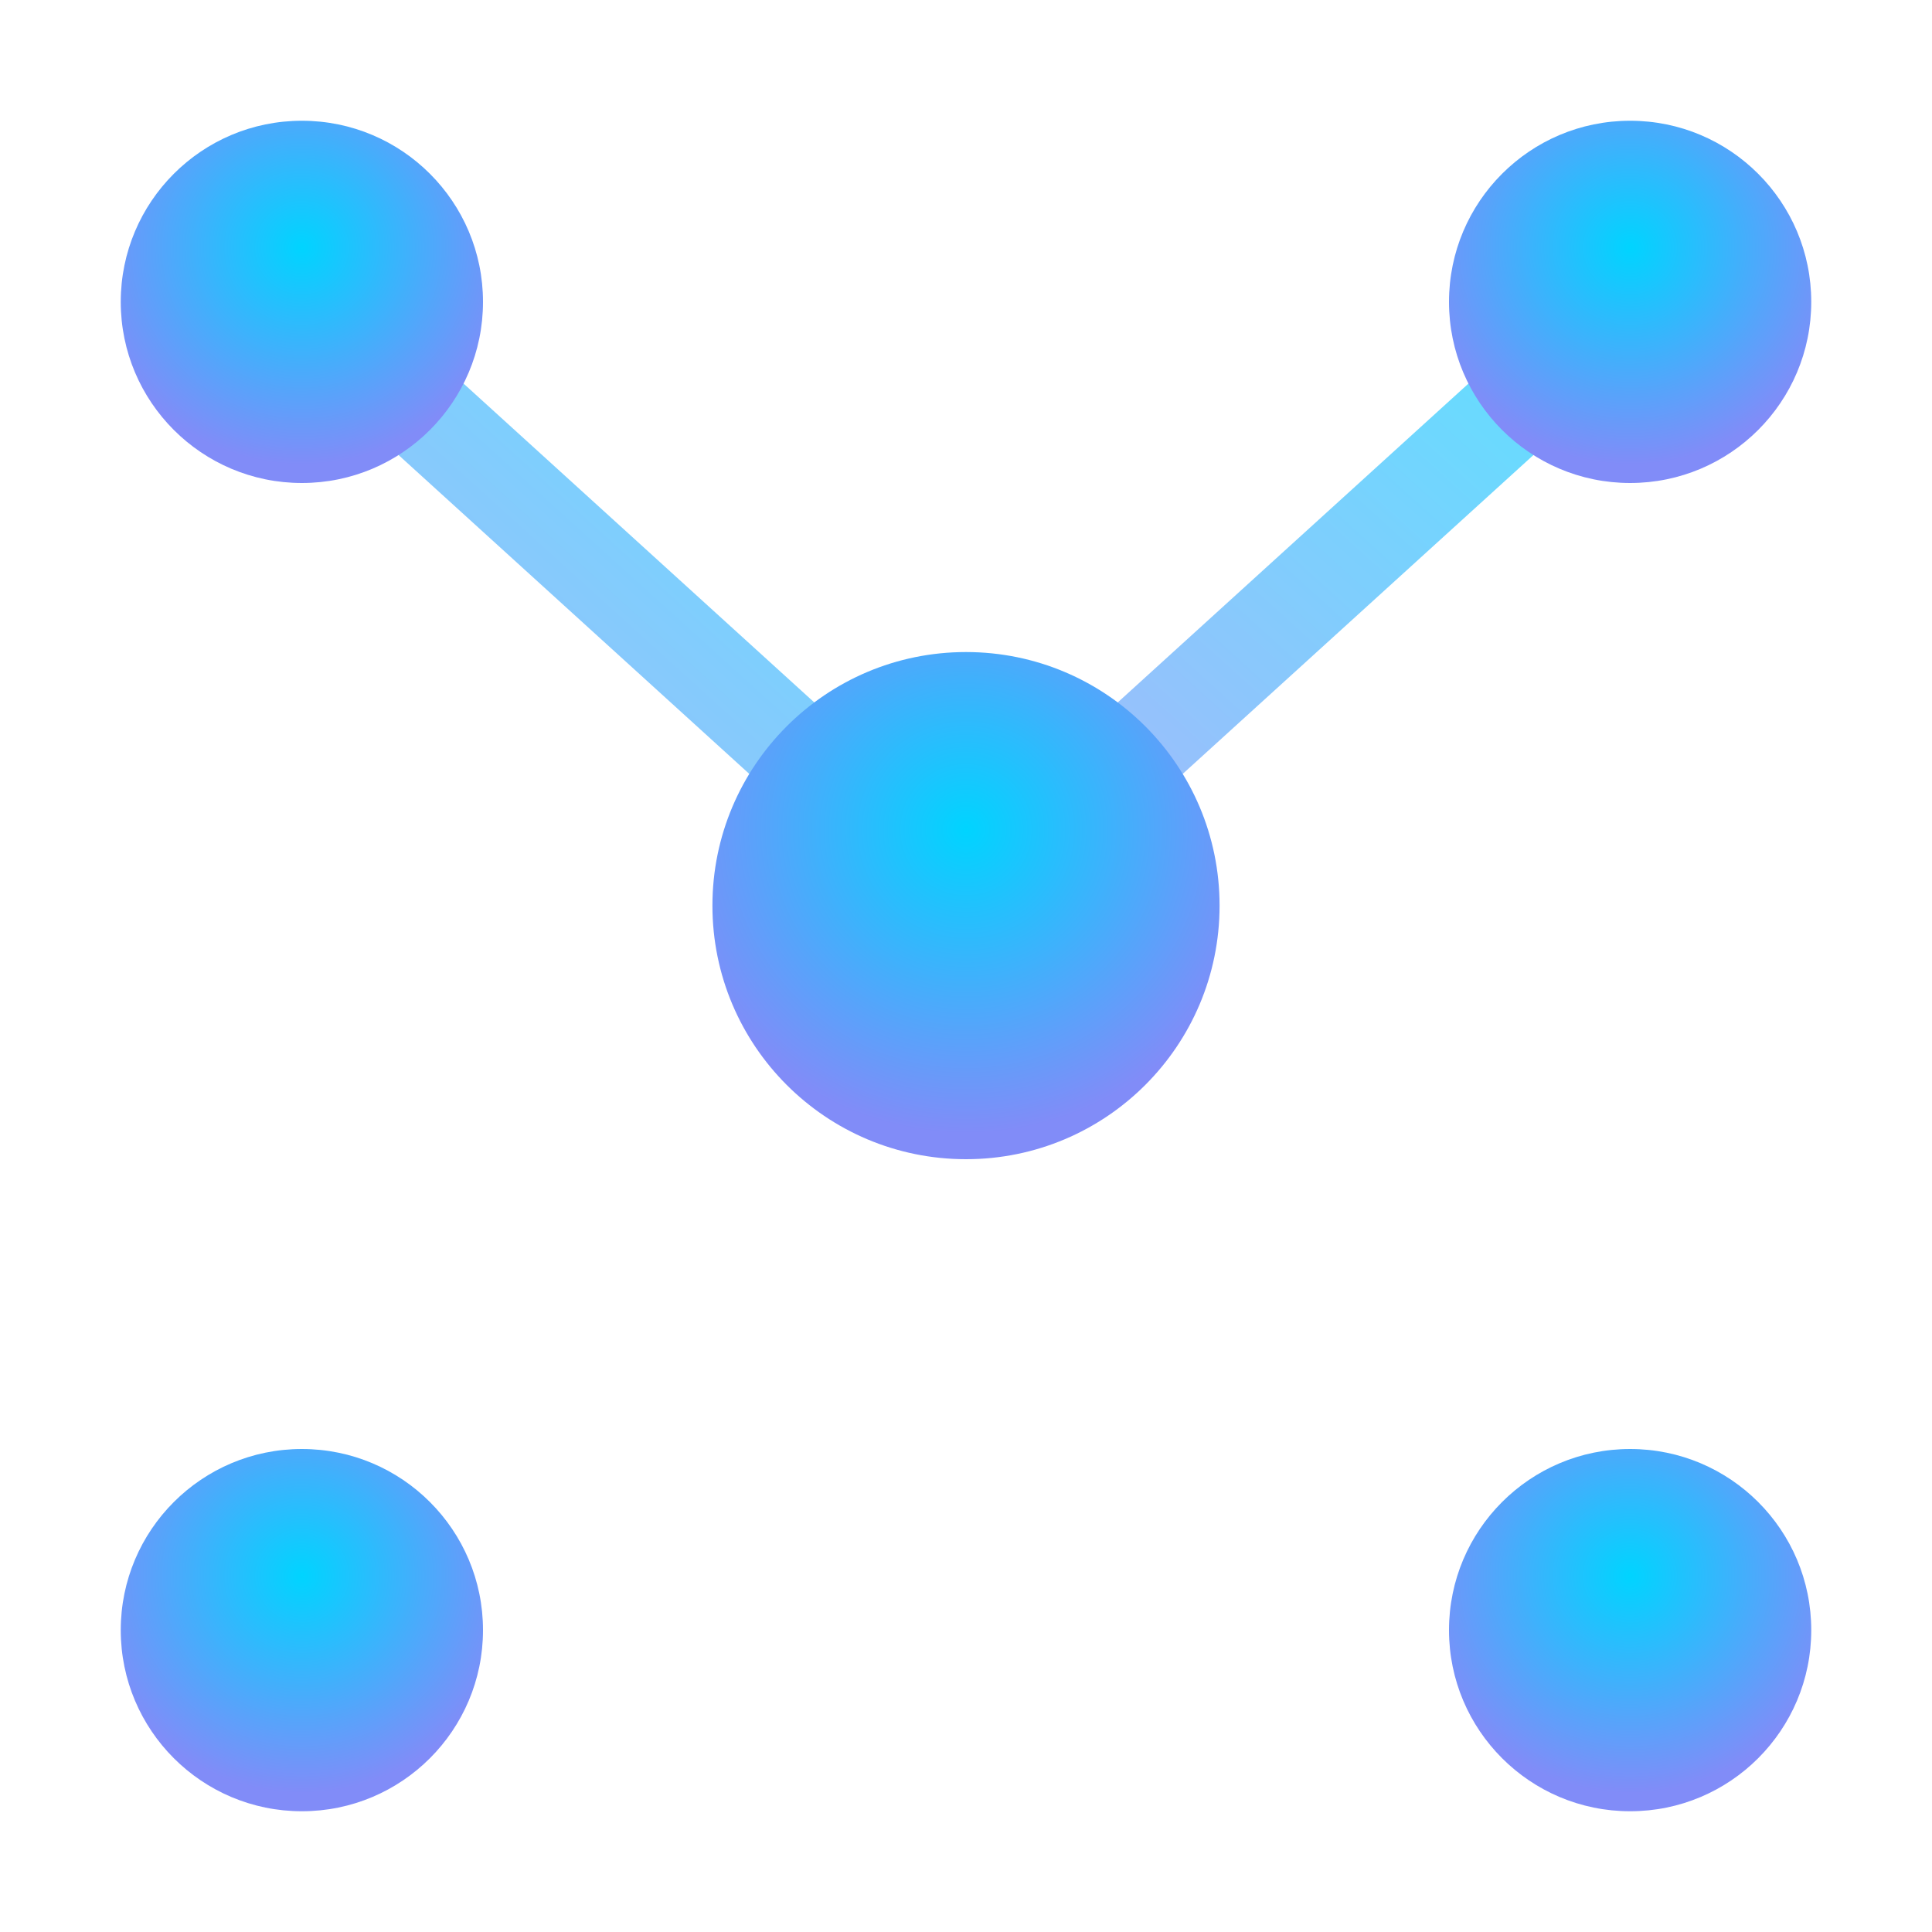
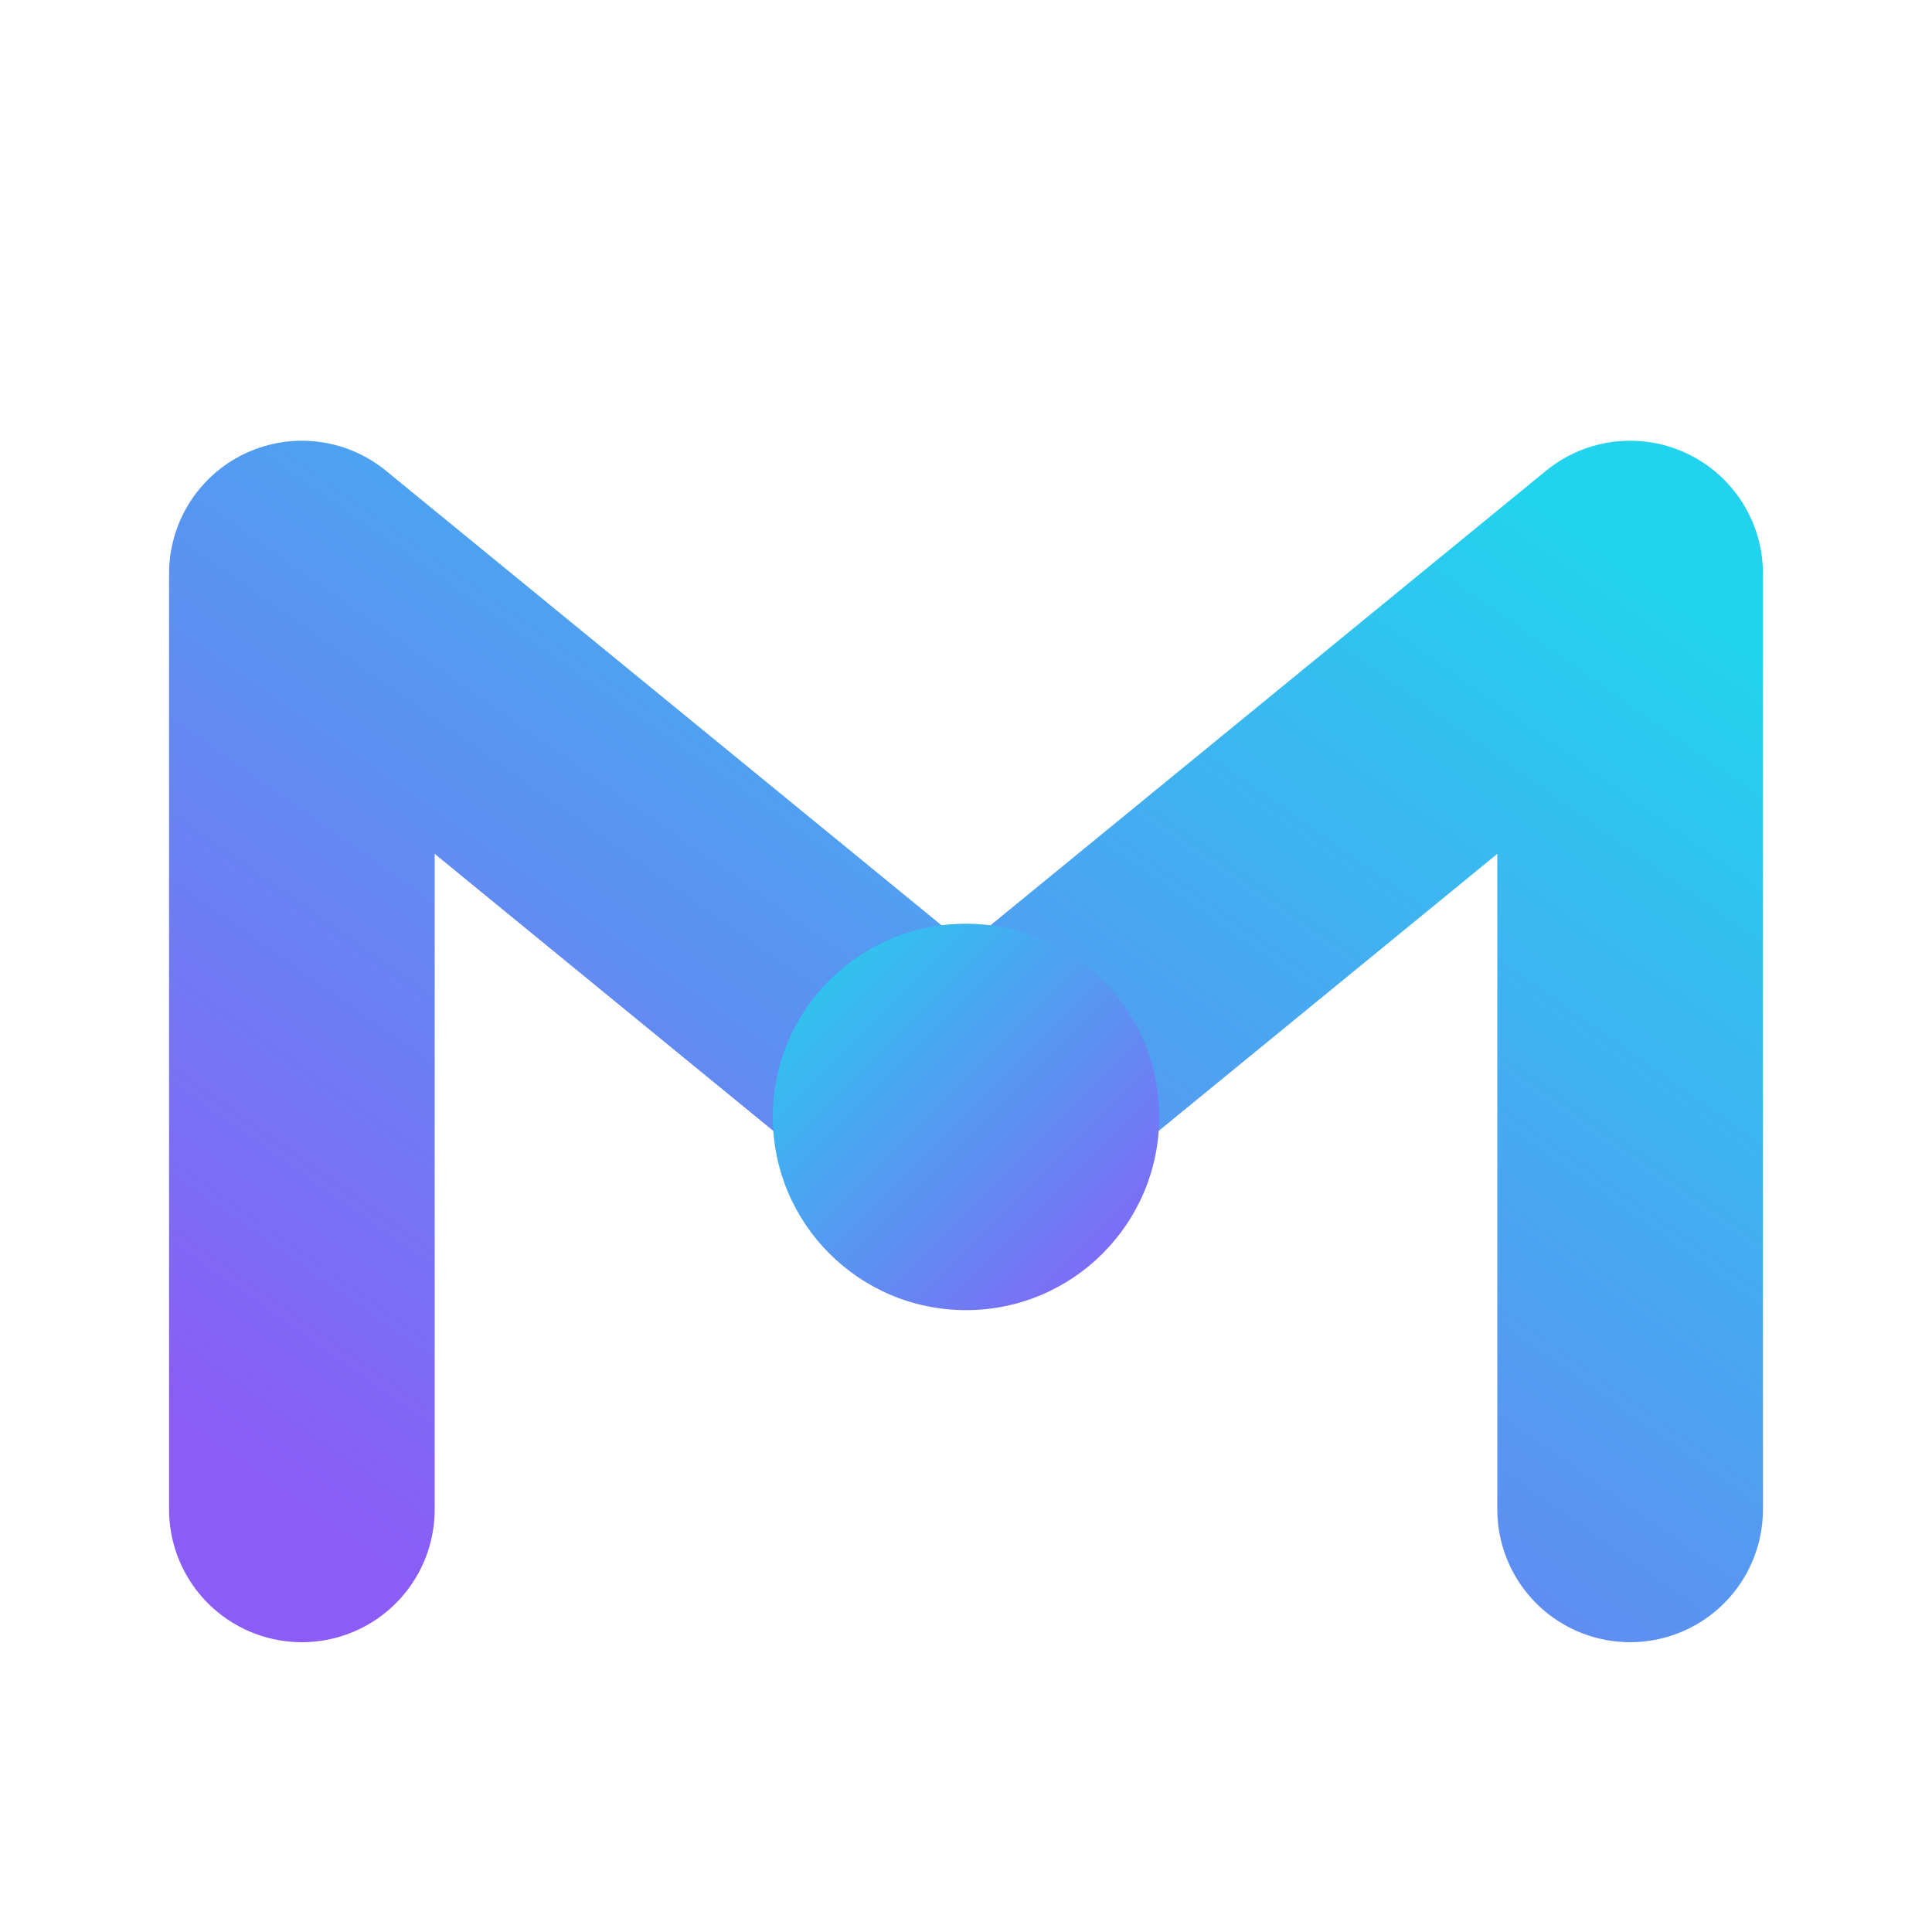
- <svg xmlns="http://www.w3.org/2000/svg" viewBox="0 0 32 32">
+ <svg xmlns="http://www.w3.org/2000/svg" viewBox="0 0 32 32" role="img" aria-label="MouraFlow">
  <defs>
-     <linearGradient id="ln" x1="0%" y1="100%" x2="100%" y2="0%">
-       <stop offset="0%" stop-color="#818cf8" />
-       <stop offset="100%" stop-color="#00d4ff" />
+     <linearGradient id="mf-marca" x1="0" y1="1" x2="1" y2="0">
+       <stop offset="0%" stop-color="#8b5cf6" />
+       <stop offset="100%" stop-color="#22d3ee" />
    </linearGradient>
-     <radialGradient id="nd" cx="50%" cy="35%" r="60%">
-       <stop offset="0%" stop-color="#00d4ff" />
-       <stop offset="100%" stop-color="#818cf8" />
-     </radialGradient>
+     <linearGradient id="mf-ponto" x1="0" y1="0" x2="1" y2="1">
+       <stop offset="0%" stop-color="#22d3ee" />
+       <stop offset="100%" stop-color="#8b5cf6" />
+     </linearGradient>
  </defs>
-   <line x1="5" y1="27" x2="5" y2="5" stroke="url(#ln)" stroke-width="1.6" stroke-linecap="round" opacity="0.65" />
-   <line x1="5" y1="5" x2="16" y2="15" stroke="url(#ln)" stroke-width="1.6" stroke-linecap="round" opacity="0.65" />
-   <line x1="16" y1="15" x2="27" y2="5" stroke="url(#ln)" stroke-width="1.6" stroke-linecap="round" opacity="0.65" />
-   <line x1="27" y1="5" x2="27" y2="27" stroke="url(#ln)" stroke-width="1.6" stroke-linecap="round" opacity="0.65" />
-   <line x1="5" y1="27" x2="27" y2="27" stroke="url(#ln)" stroke-width="1" stroke-linecap="round" opacity="0.2" />
-   <circle cx="5" cy="27" r="3" fill="url(#nd)" />
-   <circle cx="5" cy="5" r="3" fill="url(#nd)" />
-   <circle cx="27" cy="5" r="3" fill="url(#nd)" />
-   <circle cx="27" cy="27" r="3" fill="url(#nd)" />
-   <circle cx="16" cy="15" r="4.2" fill="url(#nd)" />
+   <path d="M5 25V9.5l11 9 11-9V25" fill="none" stroke="url(#mf-marca)" stroke-width="4.4" stroke-linecap="round" stroke-linejoin="round" />
+   <circle cx="16" cy="18.5" r="3.2" fill="url(#mf-ponto)" />
</svg>
